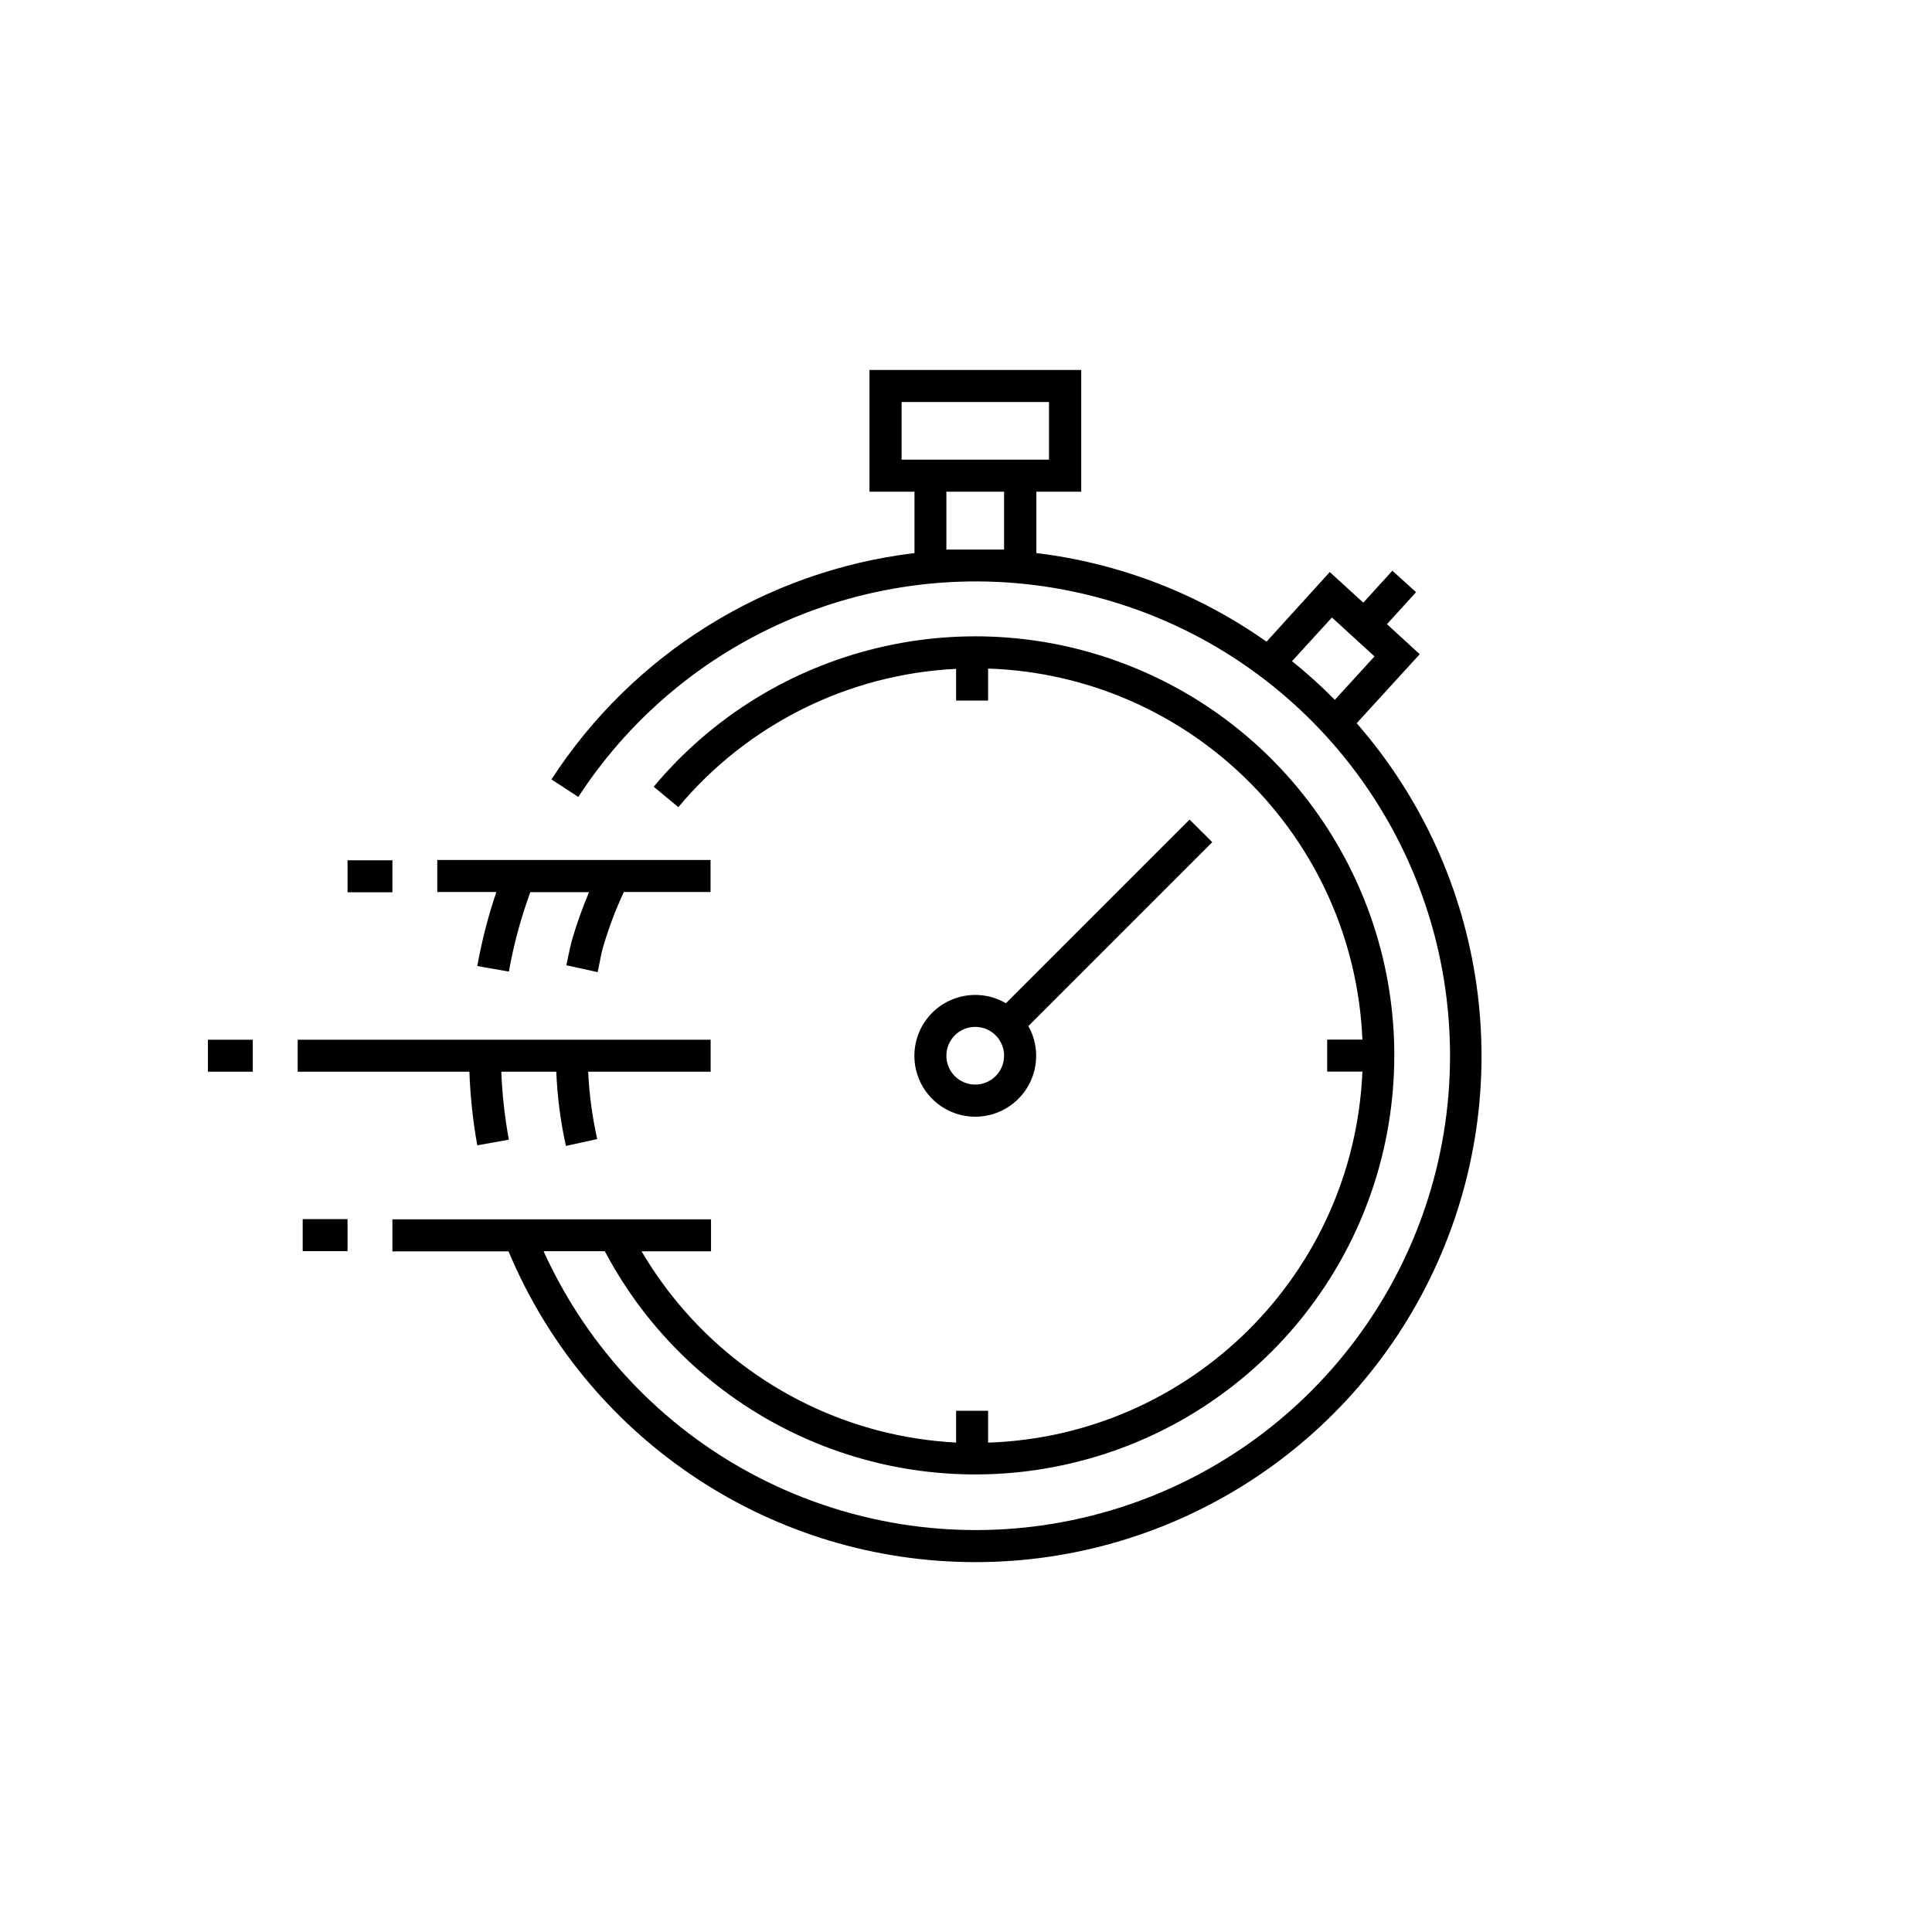
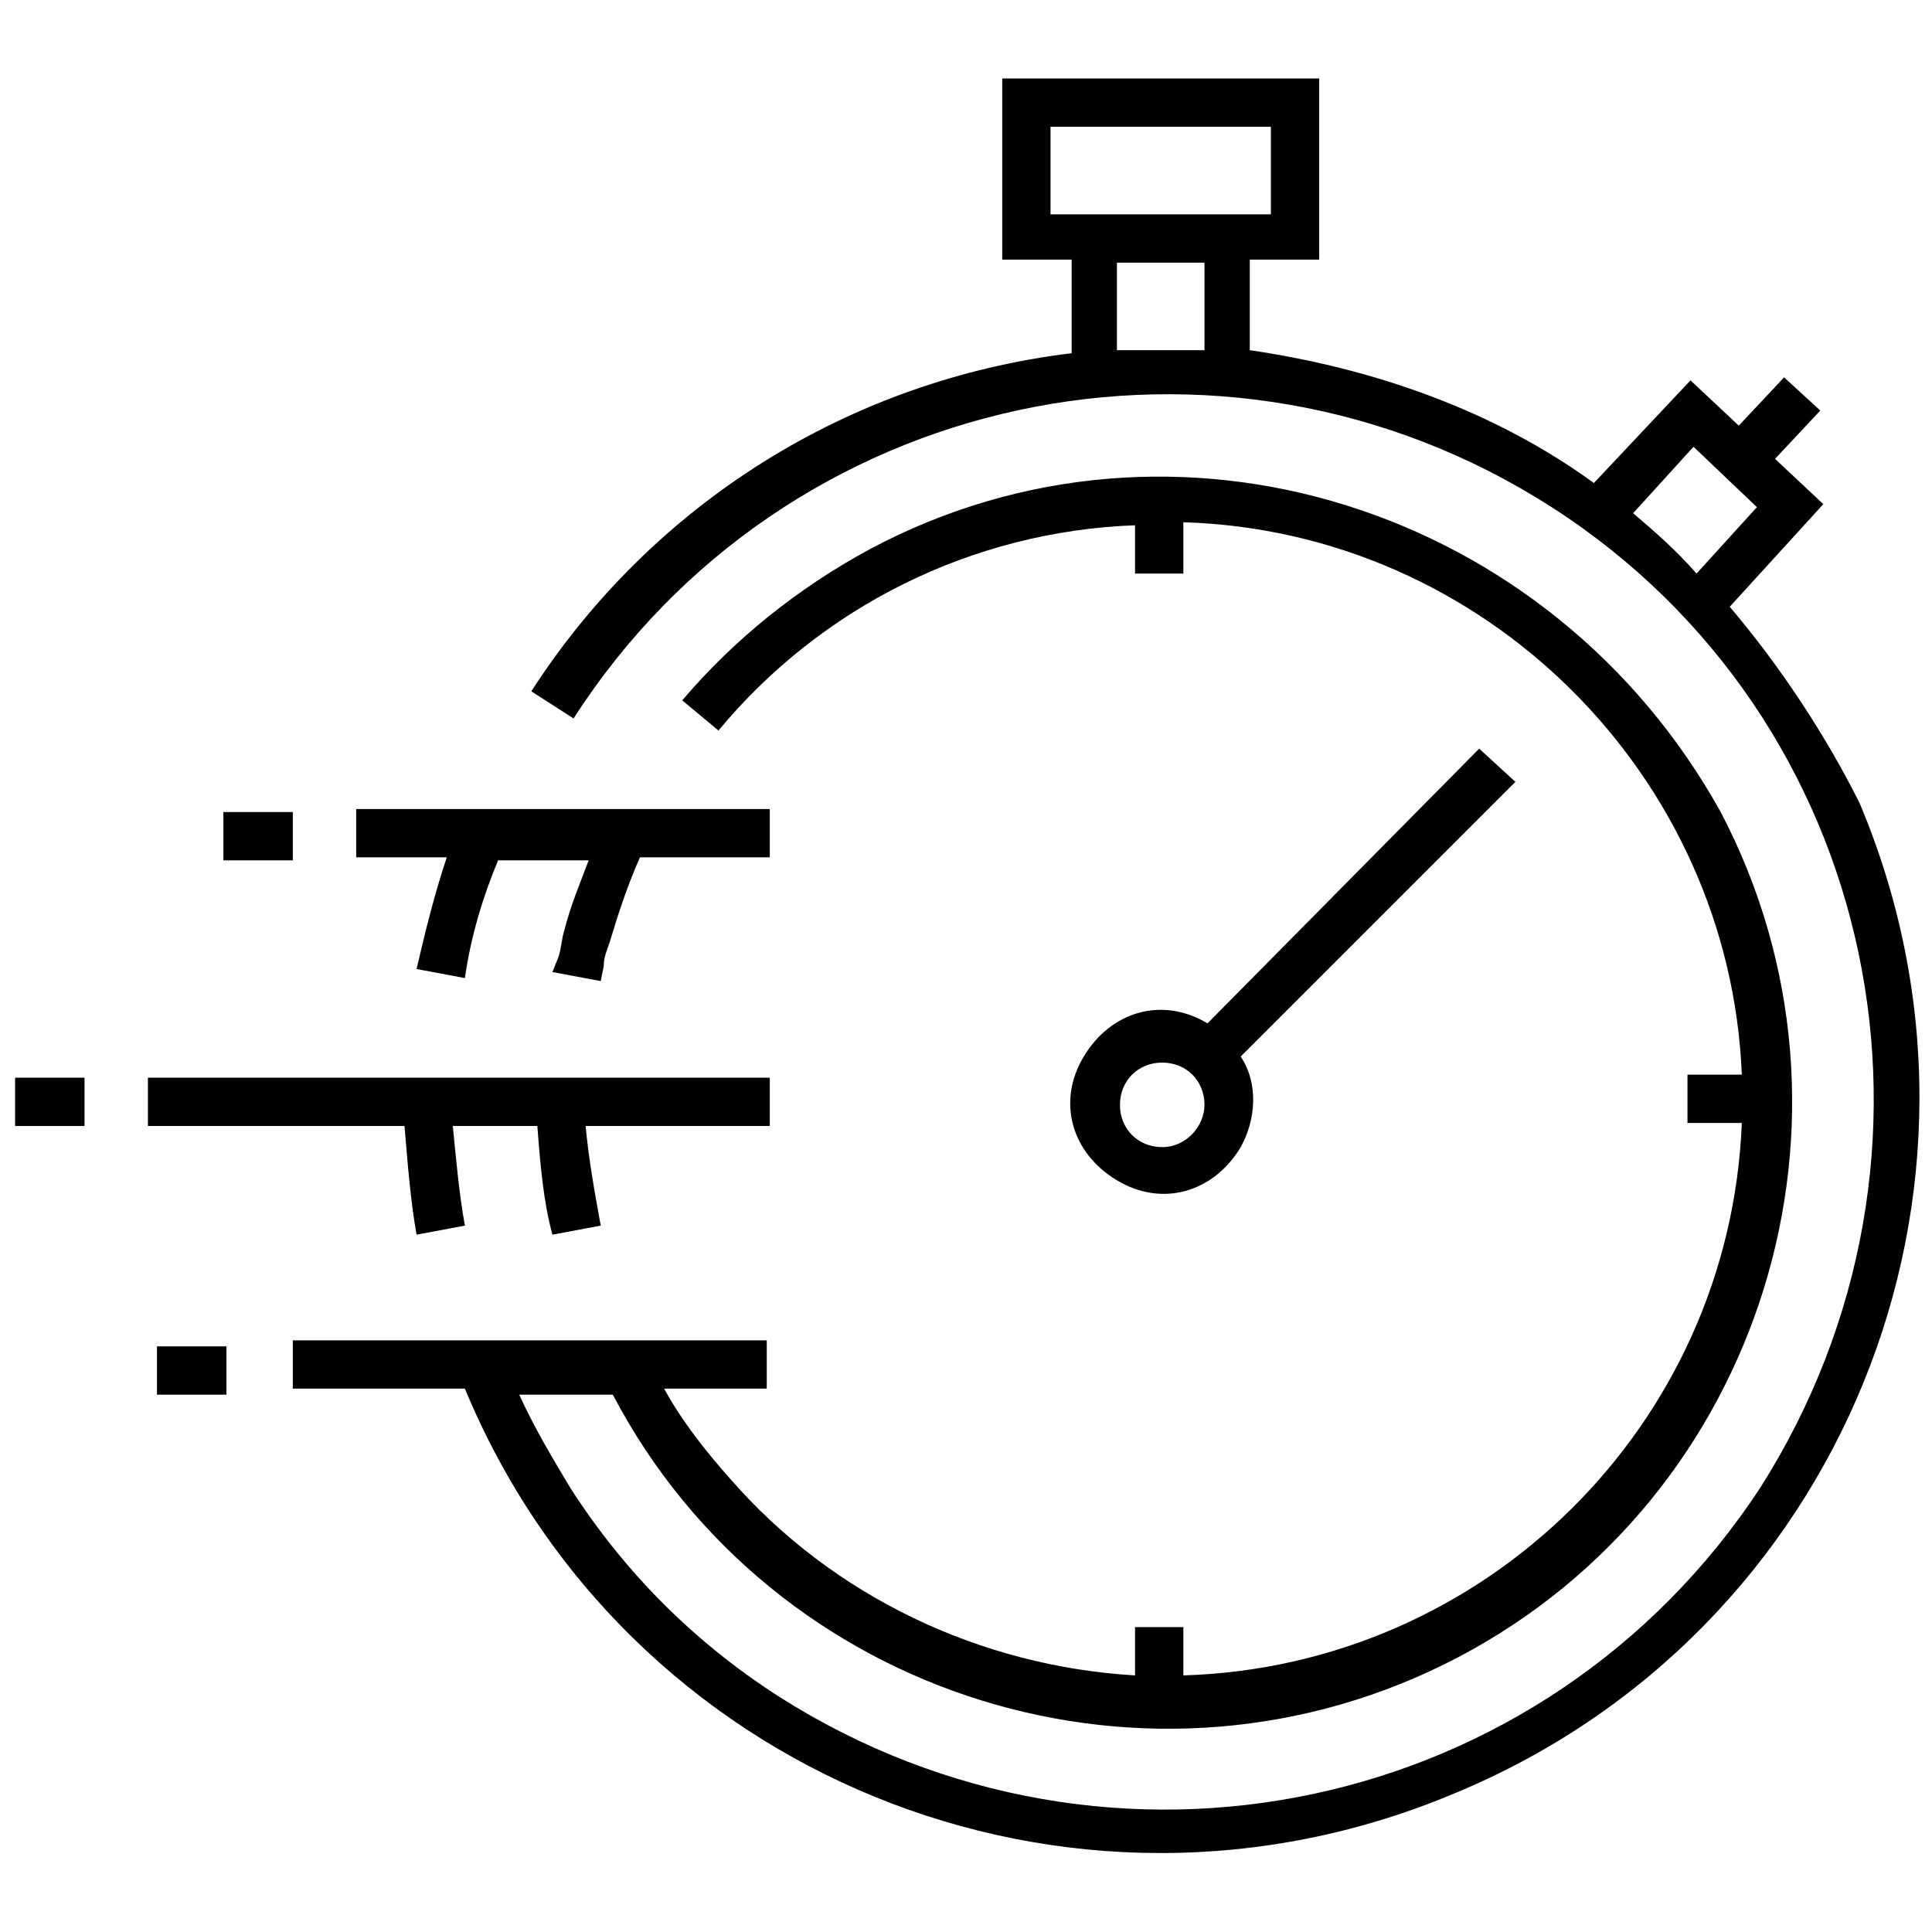
- <svg xmlns="http://www.w3.org/2000/svg" data-name="Layer 1" viewBox="0 0 450 450">
-   <path d="M111.17 266.77l7.35-1.32a113.38 113.38 0 01-1.76-15.82h12.81a98.81 98.81 0 002.24 17.28l7.29-1.6a91.09 91.09 0 01-2.1-15.68h28.52v-7.46H69.33v7.46h40a120.43 120.43 0 001.84 17.14z" />
-   <path d="M316 168.45l14.68-16.07-7.63-7 6.78-7.45-5.52-5-6.77 7.44-7.81-7.13L295 149.46a117.3 117.3 0 00-53.61-20.64v-14.29h10.45V86.17h-49.32v28.36H213v14.29a117.53 117.53 0 00-84.56 52.72l6.26 4.08a110.47 110.47 0 11-.2 120.26 111.24 111.24 0 01-7.89-14.45h14.26a97.6 97.6 0 1011.39-108.19L158 188a90.07 90.07 0 0164.69-32.21v7.38h7.46v-7.45a90.32 90.32 0 0187.18 86.42h-8.21v7.46h8.21a90.32 90.32 0 01-87.18 86.42v-7.42h-7.46v7.4a90.29 90.29 0 01-63.13-30.55 91.28 91.28 0 01-10.13-14h16.18V284H91.4v7.47h27.05A117.88 117.88 0 10316 168.45zm-106-61.38V93.63h34.33v13.44H210zM220.43 128v-13.47h13.44V128zm80.51 26l9.29-10.17 9.92 9.06-9.24 10.11a118 118 0 00-9.97-9z" />
-   <path d="M111.17 225l7.35 1.31a110.77 110.77 0 015-18.51h13.68a100 100 0 00-3.87 10.8c-.4 1.38-.68 2.8-1 4.23l-.41 2 7.29 1.6.45-2.23c.23-1.19.45-2.39.79-3.54a90.16 90.16 0 014.85-12.89h20.2v-7.46h-63.65v7.46h13.76a120 120 0 00-4.44 17.23zM48.43 242.17h10.45v7.46H48.43zM70.5 283.96h10.45v7.46H70.5zM80.95 200.37H91.4v7.46H80.95zM277.08 190.89l-42.78 42.78a14.18 14.18 0 105.23 5.32l42.83-42.83zm-49.93 61.73a6.72 6.72 0 116.72-6.72 6.73 6.73 0 01-6.72 6.72z" />
+ <svg xmlns="http://www.w3.org/2000/svg" version="1.1" id="ab10f8c6-f98e-4e58-88ed-4f4fd55a691b" x="0px" y="0px" viewBox="0 0 64 64" style="enable-background:new 0 0 64 64;" xml:space="preserve">
+   <g>
+     <path d="M13.8,40.9l1.6-0.3c-0.2-1.1-0.3-2.3-0.4-3.3h2.8c0.1,1.3,0.2,2.5,0.5,3.6l1.6-0.3c-0.2-1.1-0.4-2.2-0.5-3.3h6.1v-1.6H4.9   v1.6h8.5C13.5,38.5,13.6,39.8,13.8,40.9z" />
+     <path d="M57.3,20.1l3.1-3.4l-1.6-1.5l1.5-1.6l-1.2-1.1l-1.5,1.6L56,12.6L52.8,16c-3.3-2.4-7.3-3.8-11.4-4.4v-3h2.3V2.6H33.2v6h2.3   v3.1c-7.4,0.9-13.9,5-17.9,11.2l1.4,0.9C26,12.9,40.5,9.8,51.4,16.8s13.9,21.5,6.9,32.5c-7.1,10.8-21.5,13.9-32.5,6.9   c-2.8-1.8-5.1-4.1-6.9-6.9c-0.6-1-1.2-2-1.7-3.1h3.1c5.3,10.1,17.9,14,28,8.7s14-17.9,8.7-28c-5.6-10.1-18.1-14.1-28.2-8.7   c-2.4,1.3-4.5,3-6.2,5l1.2,1c3.4-4.1,8.4-6.6,13.8-6.8V19h1.6v-1.7c10,0.3,18.1,8.4,18.5,18.3h-1.8v1.6h1.8   c-0.4,10-8.5,18-18.5,18.3v-1.6h-1.6v1.6c-5.1-0.3-10-2.6-13.4-6.5c-0.8-0.9-1.6-1.9-2.2-3h3.4v-1.6H9.7v1.6h5.7   c5.3,12.8,20,18.8,32.8,13.4c12.8-5.3,18.8-20,13.4-32.8C60.5,24.4,59,22.1,57.3,20.1z M34.8,7.1V4.2h7.3v2.9   C42.1,7.1,34.8,7.1,34.8,7.1z M37,11.5V8.7h2.9v2.9H37z M54.1,17l2-2.2l2.1,2l-2,2.2C55.5,18.2,54.8,17.6,54.1,17z" />
+     <path d="M13.8,32.1l1.6,0.3c0.2-1.4,0.6-2.7,1.1-3.9h3c-0.3,0.8-0.6,1.5-0.8,2.3c-0.1,0.3-0.1,0.6-0.2,0.9l-0.2,0.5l1.6,0.3   l0.1-0.5c0-0.3,0.1-0.5,0.2-0.8c0.3-1,0.6-1.9,1-2.8h4.3v-1.6H11.8v1.6h3C14.4,29.6,14.1,30.8,13.8,32.1z" />
+     <rect x="0.5" y="35.7" width="2.3" height="1.6" />
+     <rect x="5.2" y="44.6" width="2.3" height="1.6" />
+     <rect x="7.4" y="26.9" width="2.3" height="1.6" />
+     <path d="M49,24.8L40,33.9c-1.5-0.9-3.2-0.4-4.1,1.1c-0.9,1.5-0.4,3.2,1.1,4.1c1.5,0.9,3.2,0.4,4.1-1.1c0.5-0.9,0.6-2.1,0-3l9.1-9.1   L49,24.8z M38.5,38c-0.8,0-1.4-0.6-1.4-1.4c0-0.8,0.6-1.4,1.4-1.4c0.8,0,1.4,0.6,1.4,1.4C39.9,37.3,39.3,38,38.5,38z" />
+   </g>
</svg>
